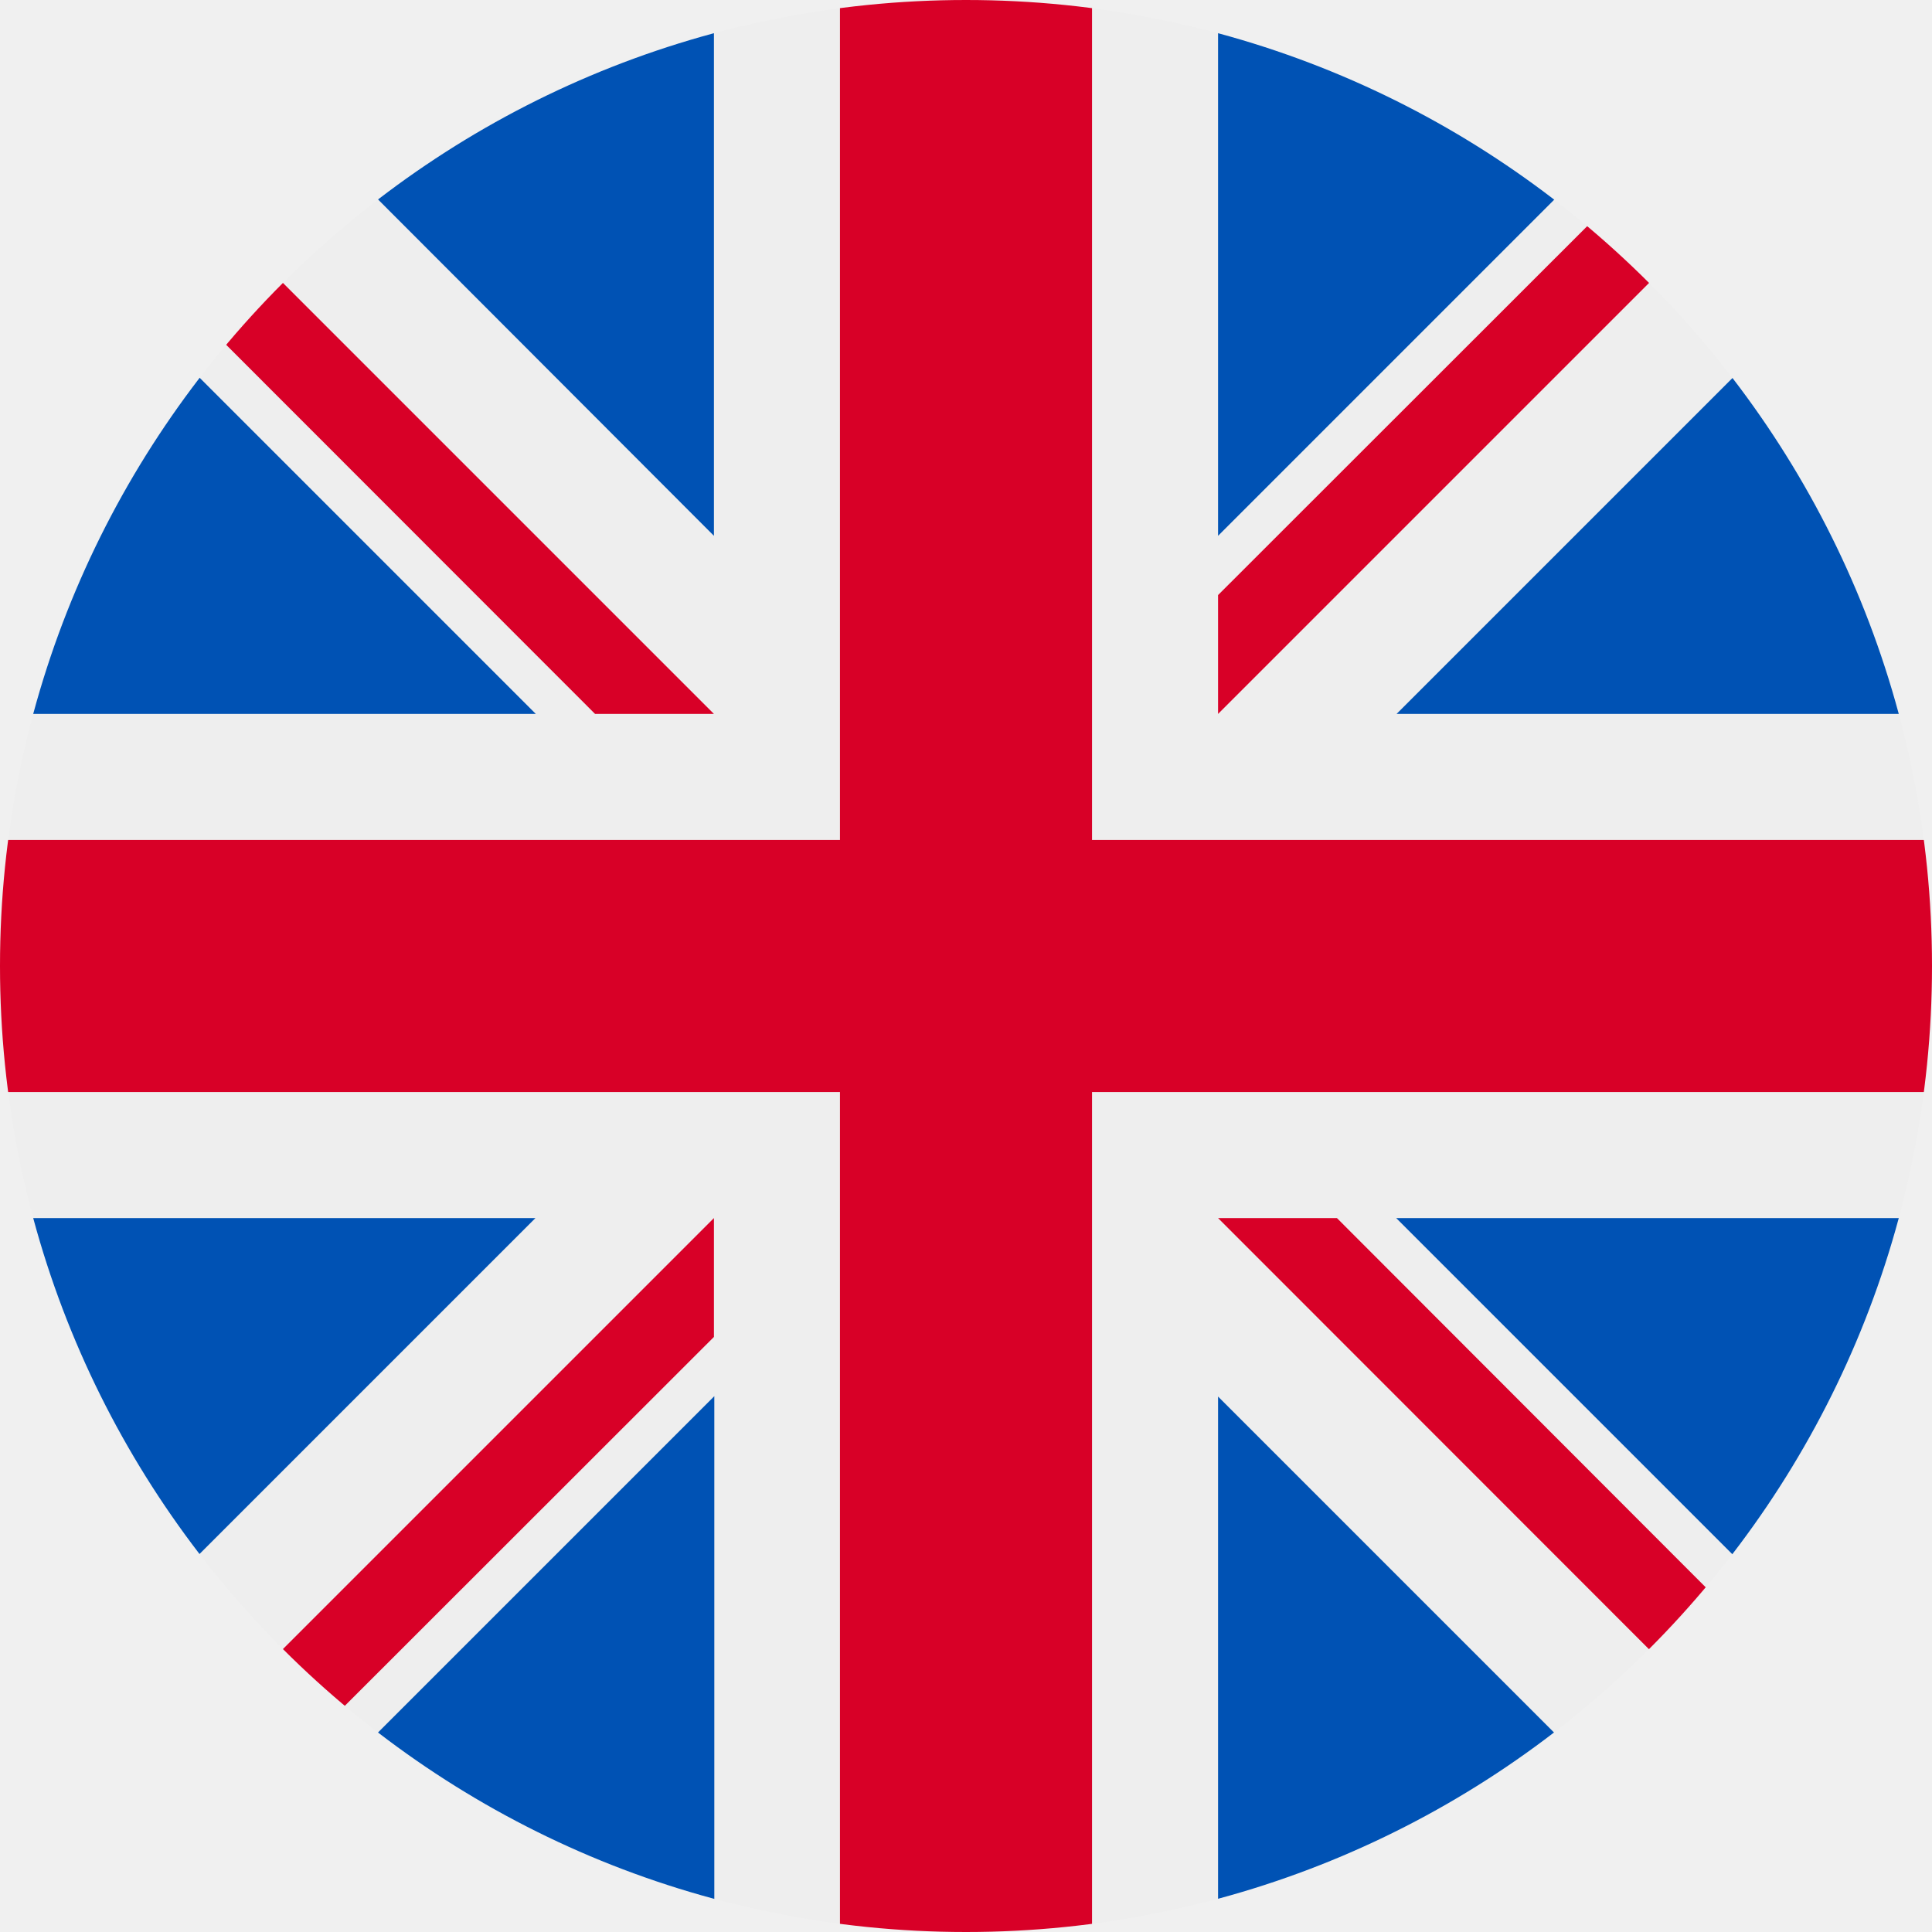
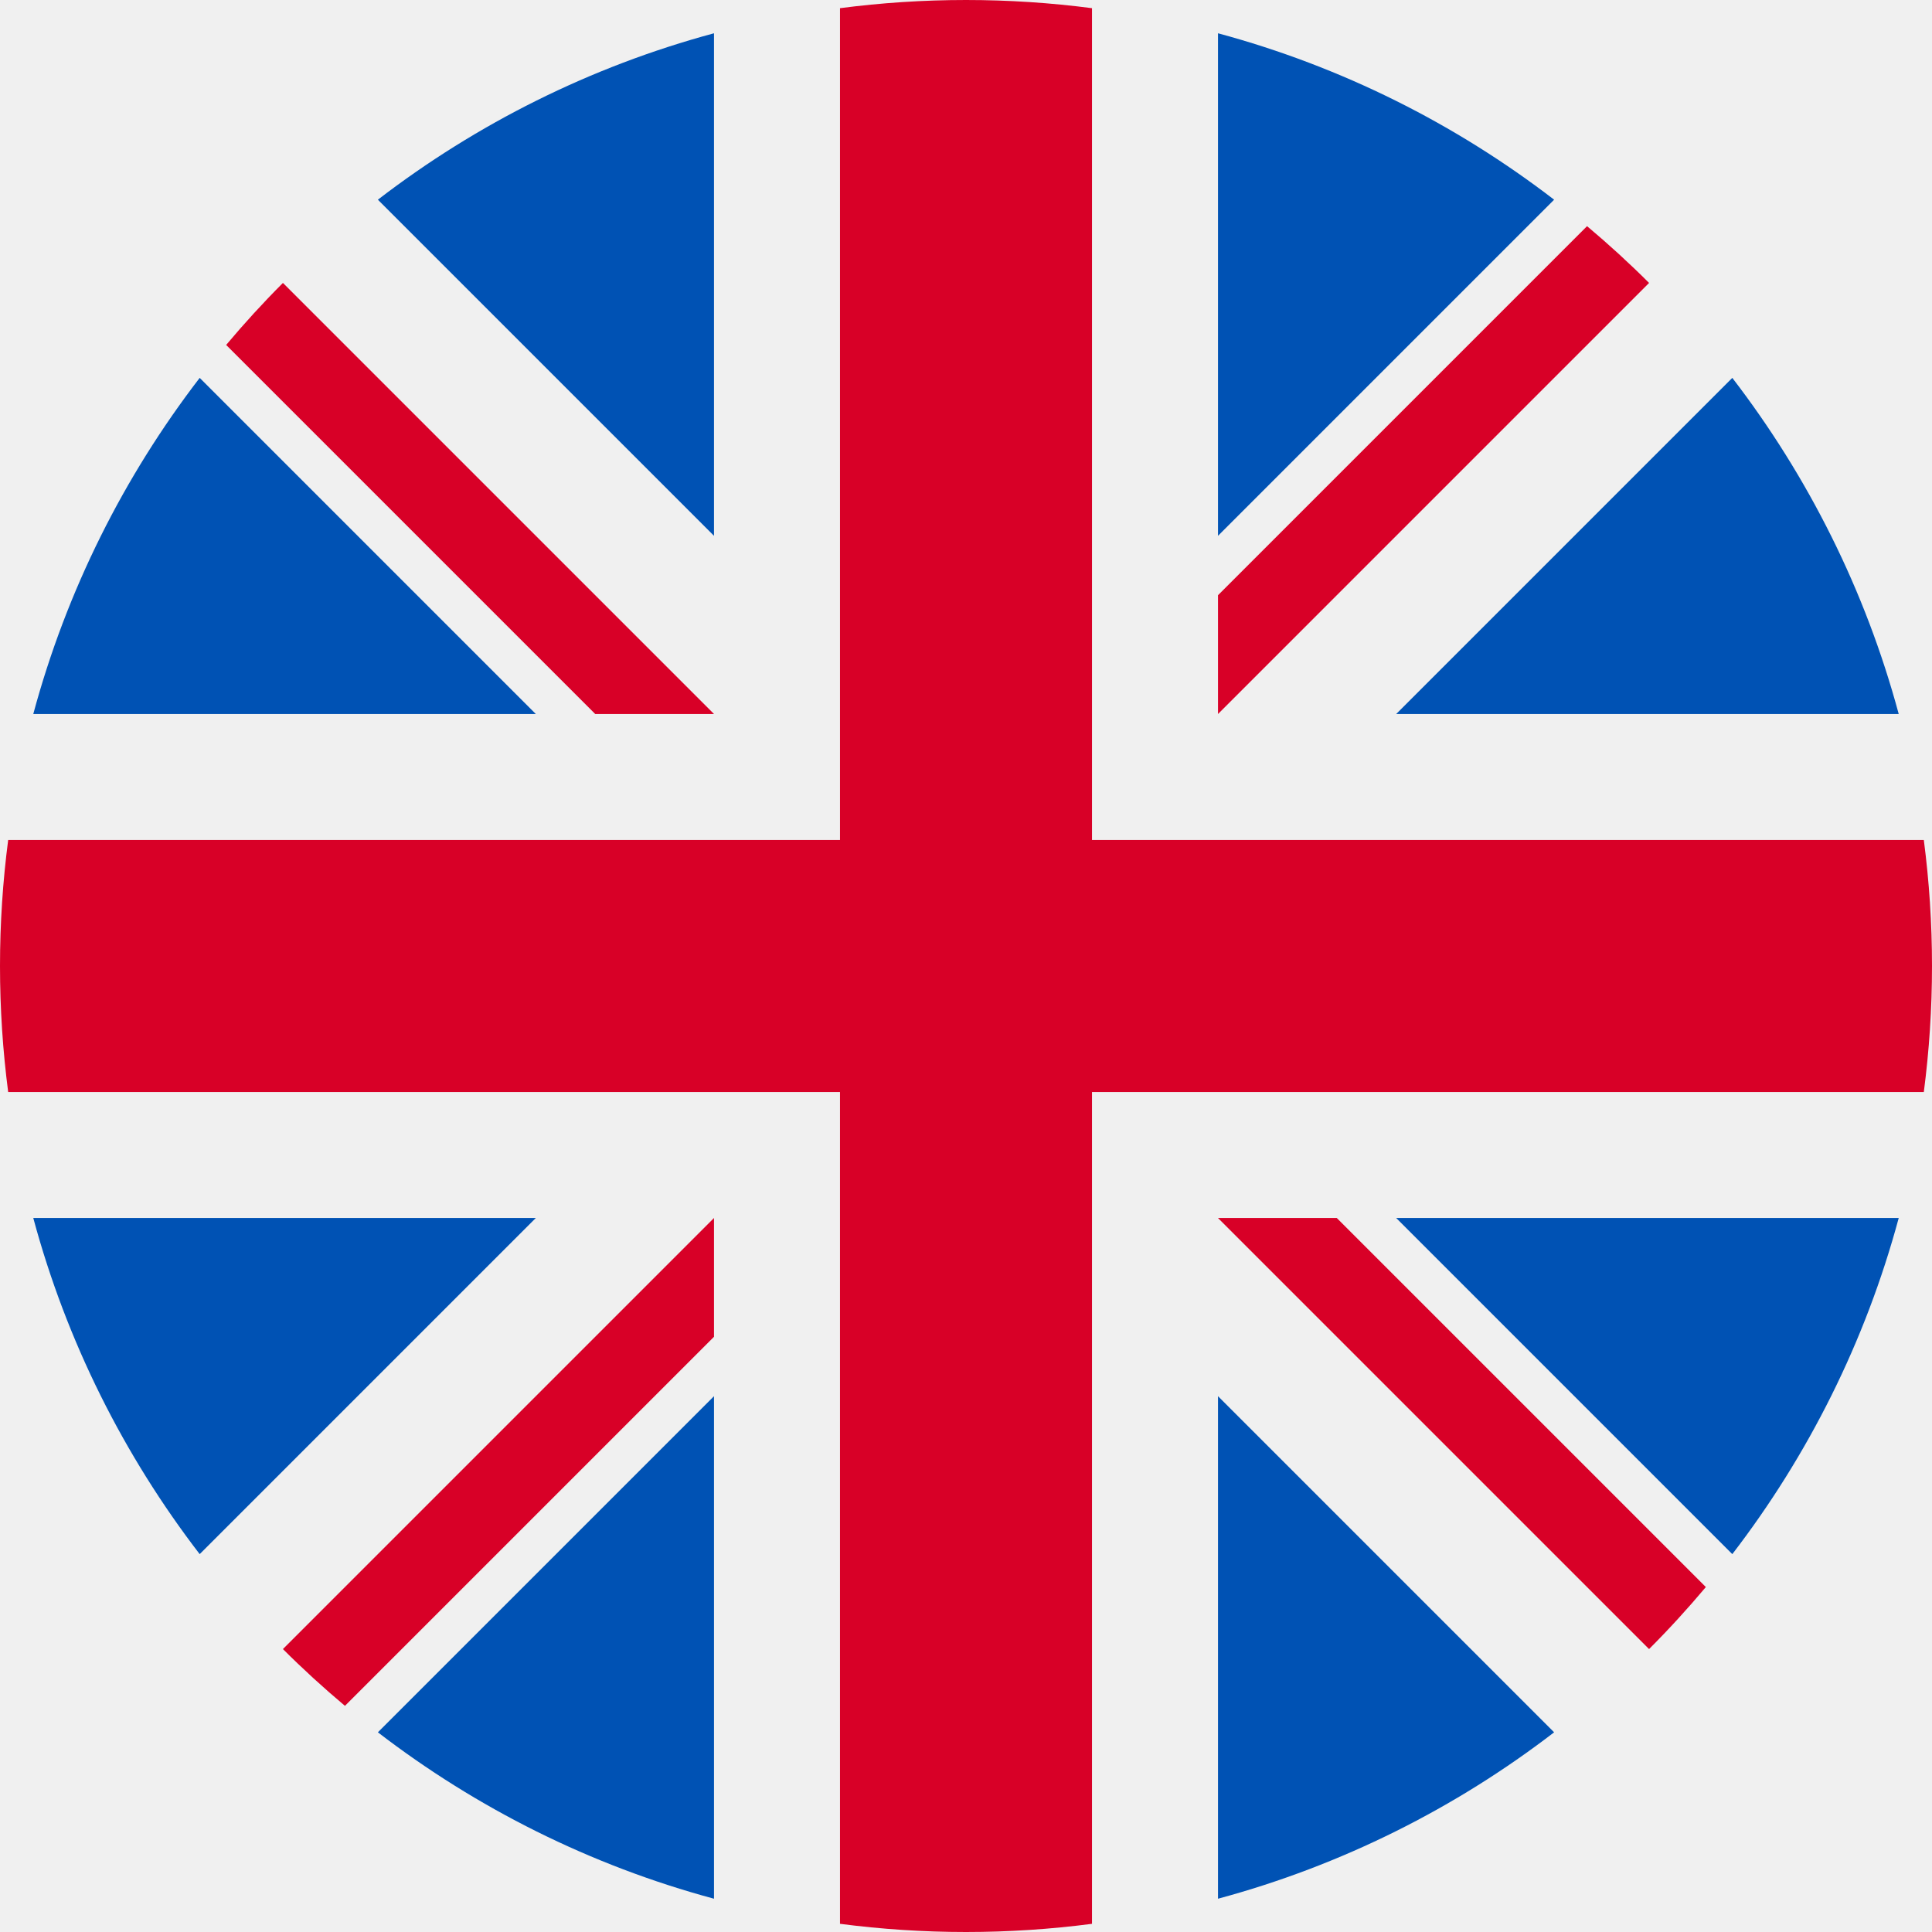
- <svg xmlns="http://www.w3.org/2000/svg" width="512" height="512" viewBox="0 0 512 512">
-   <mask id="a">
-     <circle cx="256" cy="256" r="256" fill="#fff" />
-   </mask>
-   <g mask="url(#a)">
-     <path fill="#eee" d="M0 0h47.4l76.4 21 65.4-21h33.4l34.2 16.6L289.4 0h33.4l70.4 22.8L464.8 0h15.8l12.2 7.3L512 0v47.3l-19.9 78 19.9 63.9v33.4l-16.4 30.6 16.4 36.2v33.4l-15.1 68.7 15.1 73.3v15.9l-7.8 10.9L512 512h-47.3l-71-17.5-70.9 17.5h-33.4l-30-19.7-36.8 19.7h-33.3l-63.7-20.2L47.3 512H31.4l-10.6-8L0 512v-47.3l22.8-79L0 322.9v-33.4l25.3-32L0 222.6v-33.4l22.2-64.6L0 47.2V31.4l8-7.8z" />
-     <path fill="#0052b4" d="m47.4 0 141.8 142V0H47.4zm275.4 0v142l142-142h-142zM0 47.2v142h142L0 47.2zm512 .1L370.1 189.2H512V47.3zM0 322.8v141.9l141.9-141.9H0zm370 0 142 142v-142H370zM189.3 370l-142 142h142V370zm133.5.1V512h141.9L322.8 370.1z" />
-     <path fill="#d80027" d="M222.6 0v222.6H0v66.8h222.6V512h66.8V289.4H512v-66.8H289.4V0h-66.8z" />
-     <path fill="#d80027" d="M0 0v31.4l157.7 157.8h31.5L0 0zm480.6 0L322.8 157.7v31.5L512 0h-31.4zM189.2 322.8 0 512h31.4l157.8-157.7v-31.5zm133.6 0L511.9 512h.1v-31.3L354.3 322.8h-31.5z" />
+ <svg xmlns="http://www.w3.org/2000/svg" id="Layer_1" enable-background="new 0 0 512 512" viewBox="0 0 512 512">
+   <circle cx="256" cy="256" fill="#f0f0f0" r="256" />
+   <g fill="#0052b4">
+     <path d="m52.92 100.142c-20.109 26.163-35.272 56.318-44.101 89.077h133.178z" />
+     <path d="m503.181 189.219c-8.829-32.758-23.993-62.913-44.101-89.076l-89.075 89.076z" />
+     <path d="m8.819 322.784c8.83 32.758 23.993 62.913 44.101 89.075l89.074-89.075z" />
+     <path d="m411.858 52.921c-26.163-20.109-56.317-35.272-89.076-44.102v133.177z" />
+     <path d="m100.142 459.079c26.163 20.109 56.318 35.272 89.076 44.102v-133.176z" />
+     <path d="m189.217 8.819c-32.758 8.83-62.913 23.993-89.075 44.101l89.075 89.075z" />
+     <path d="m322.783 503.181c32.758-8.83 62.913-23.993 89.075-44.101l-89.075-89.075z" />
+     <path d="m370.005 322.784 89.075 89.076c20.108-26.162 35.272-56.318 44.101-89.076z" />
  </g>
+   <g fill="#d80027">
+     <path d="m509.833 222.609h-220.44-.001v-220.442c-10.931-1.423-22.075-2.167-33.392-2.167-11.319 0-22.461.744-33.391 2.167v220.44.001h-220.442c-1.423 10.931-2.167 22.075-2.167 33.392 0 11.319.744 22.461 2.167 33.391h220.44.001v220.442c10.931 1.423 22.073 2.167 33.392 2.167 11.317 0 22.461-.743 33.391-2.167v-220.44-.001h220.442c1.423-10.931 2.167-22.073 2.167-33.392 0-11.317-.744-22.461-2.167-33.391z" />
+     <path d="m322.783 322.784 114.236 114.236c5.254-5.252 10.266-10.743 15.048-16.435l-97.802-97.802h-31.482z" />
+     <path d="m189.217 322.784h-.002l-114.235 114.235c5.252 5.254 10.743 10.266 16.435 15.048l97.802-97.804z" />
+     <path d="m189.217 189.219v-.002l-114.236-114.237c-5.254 5.252-10.266 10.743-15.048 16.435l97.803 97.803h31.481z" />
+     <path d="m322.783 189.219 114.237-114.238c-5.252-5.254-10.743-10.266-16.435-15.047l-97.802 97.803z" />
+   </g>
+   <g />
+   <g />
+   <g />
+   <g />
+   <g />
+   <g />
+   <g />
+   <g />
+   <g />
+   <g />
+   <g />
+   <g />
+   <g />
+   <g />
+   <g />
</svg>
